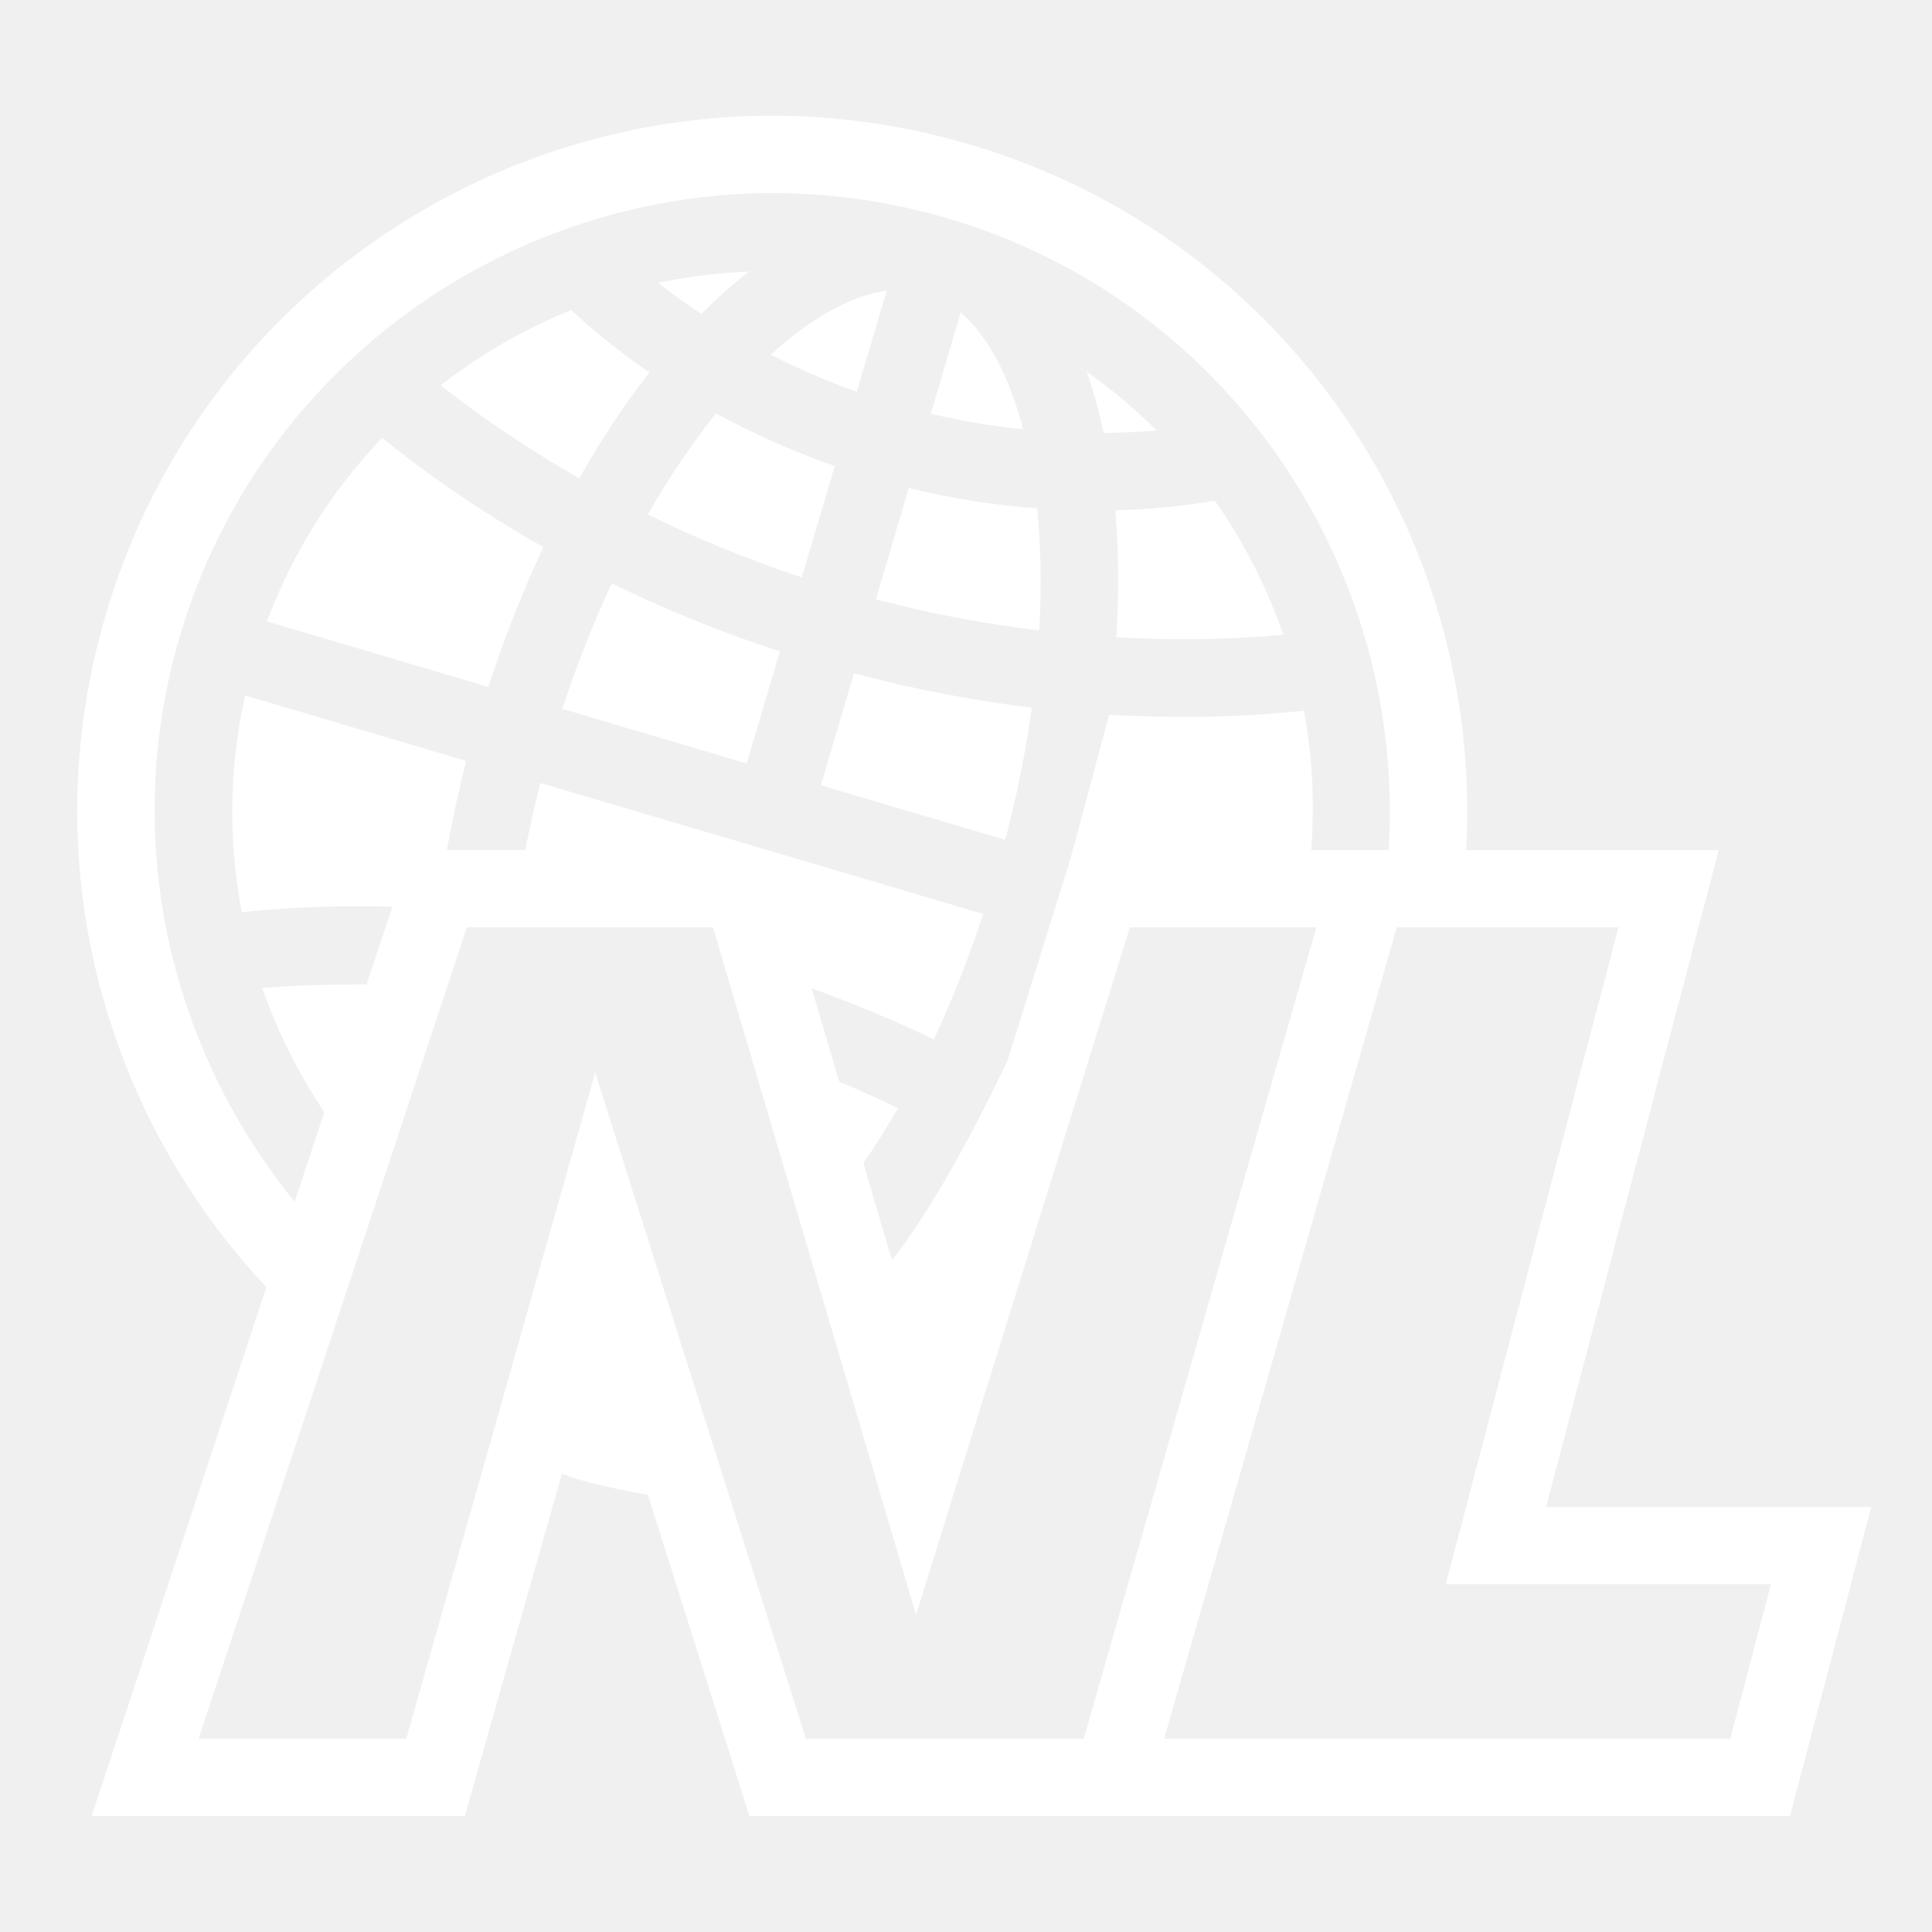
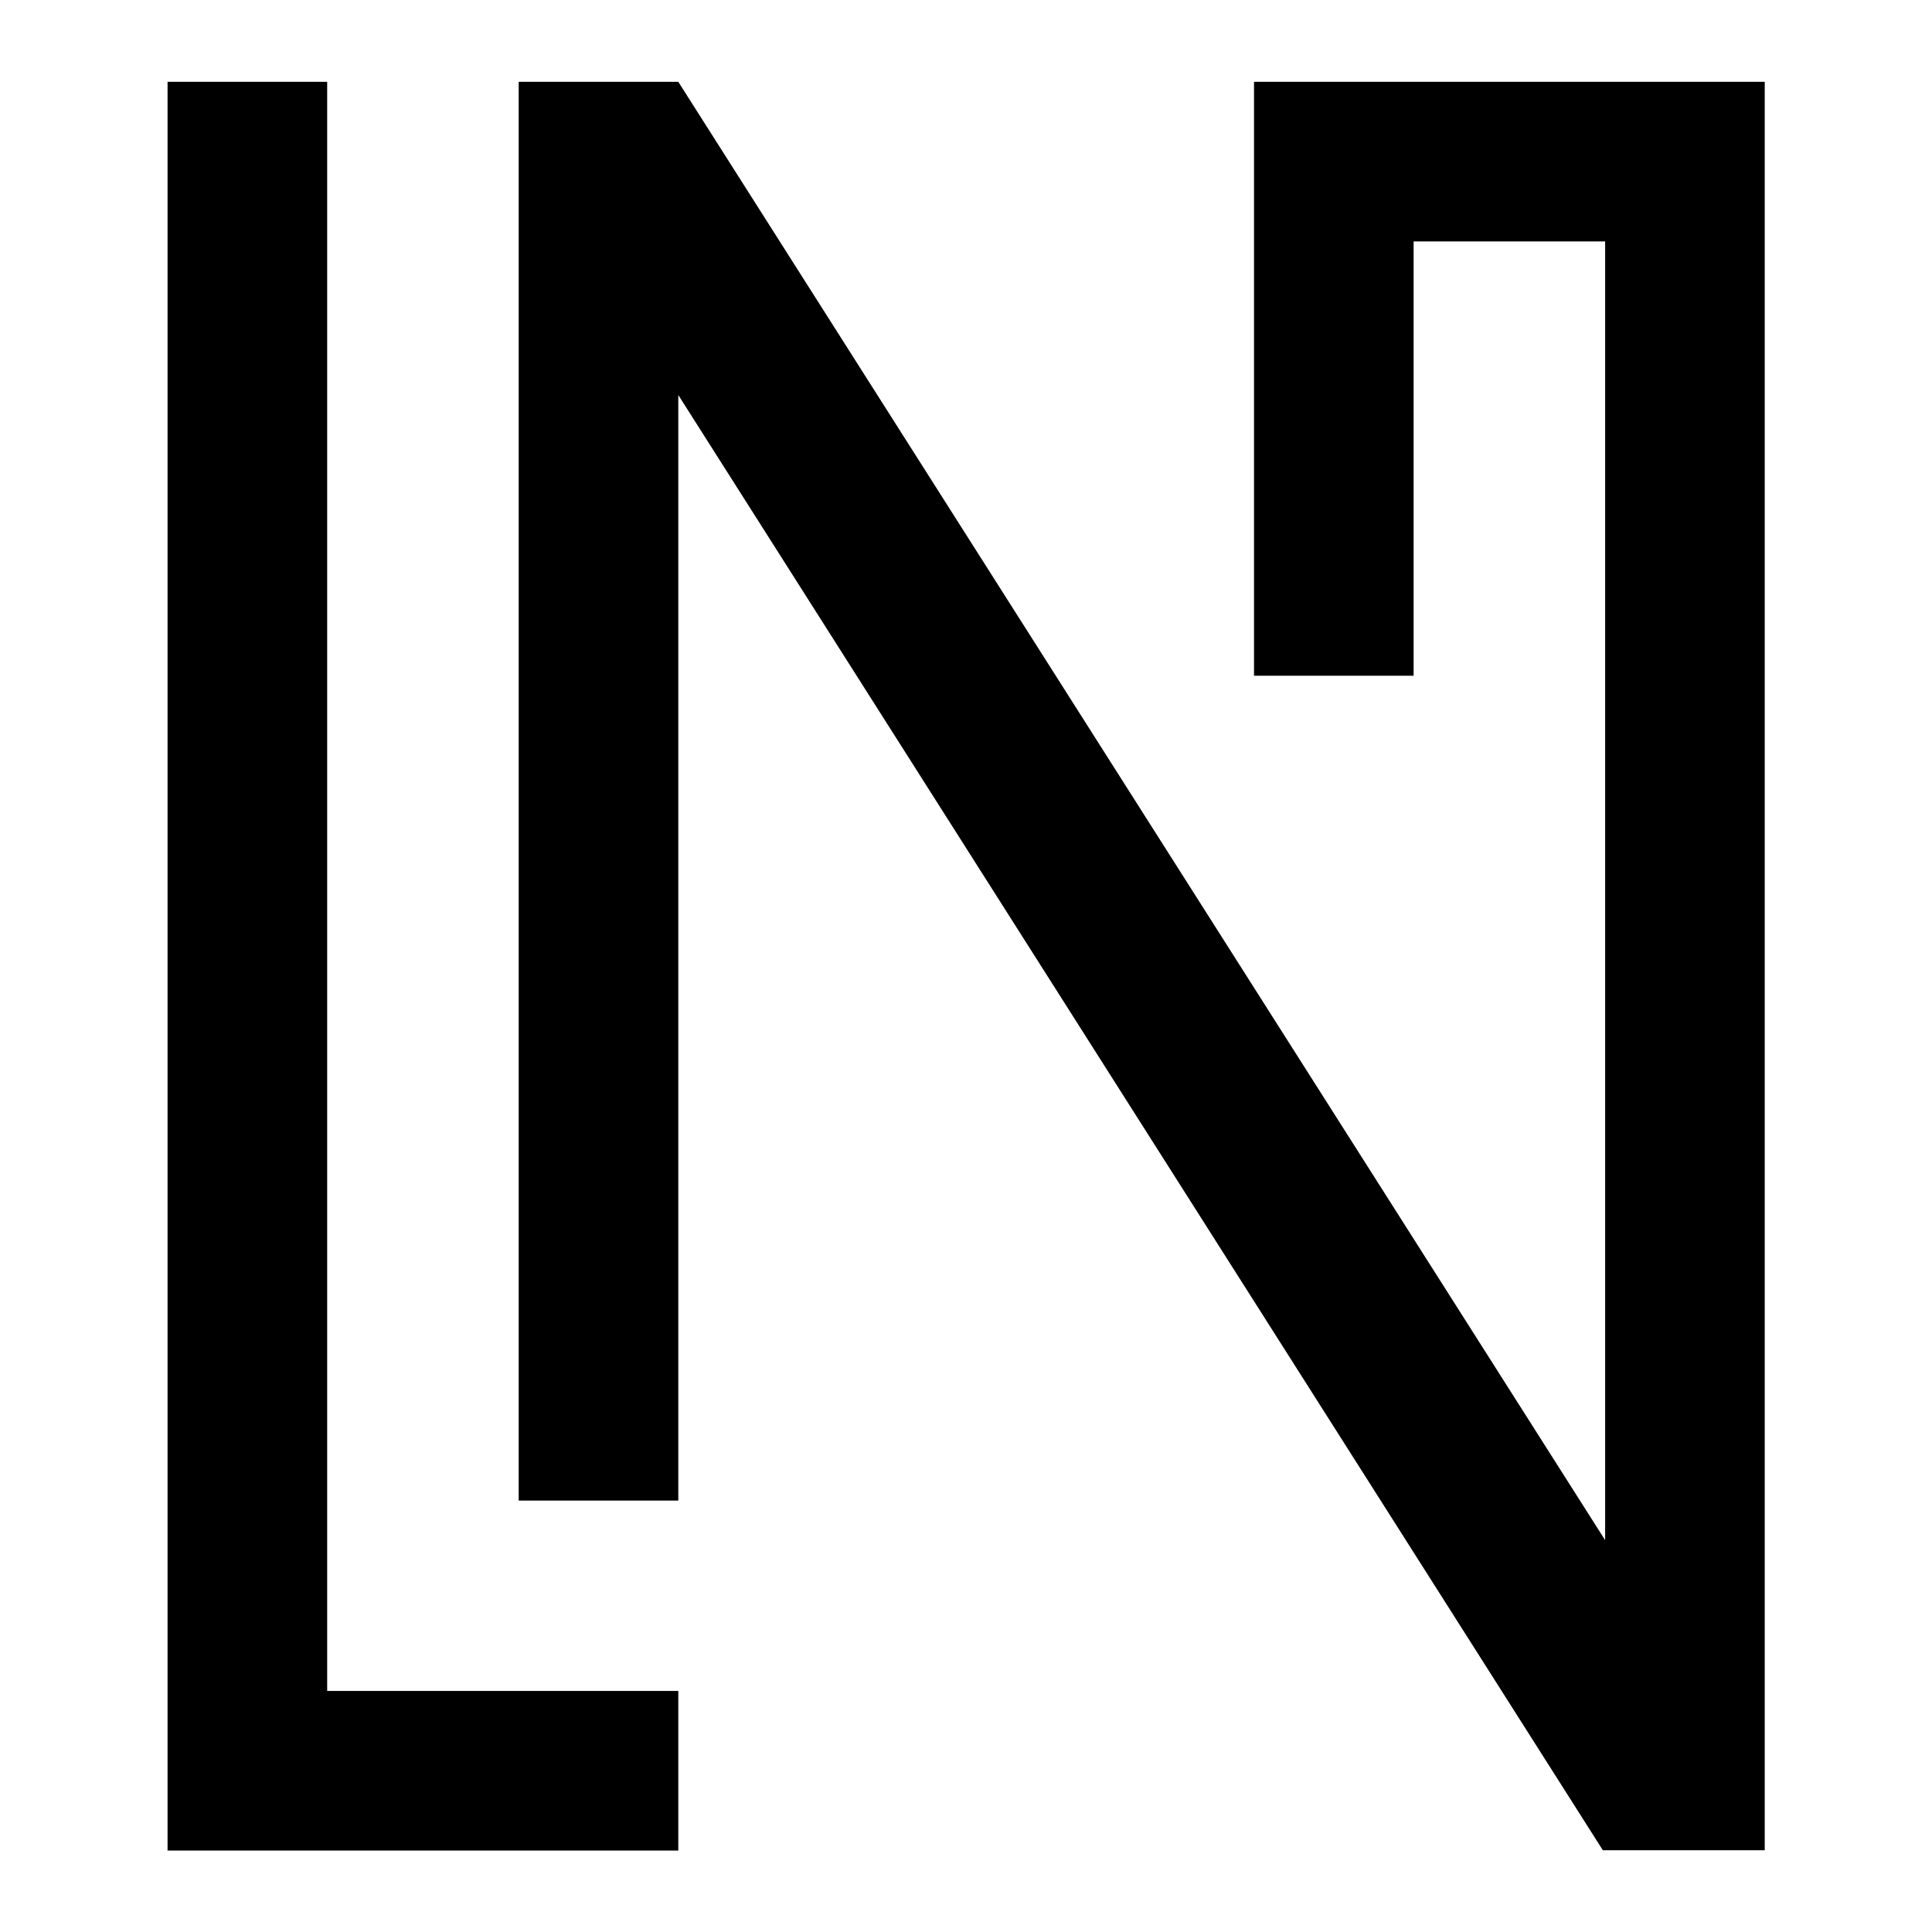
- <svg xmlns="http://www.w3.org/2000/svg" viewBox="0,0,256,256" width="500px" height="500px" fill-rule="nonzero">
-   <g fill="#ffffff" fill-rule="nonzero" stroke="none" stroke-width="1" stroke-linecap="butt" stroke-linejoin="miter" stroke-miterlimit="10" stroke-dasharray="" stroke-dashoffset="0" font-family="none" font-weight="none" font-size="none" text-anchor="none" style="mix-blend-mode: normal">
-     <g transform="scale(5.12,5.12)">
-       <path d="M19.746,2.996c-7.672,0.105 -14.715,5.148 -17.004,12.895c-1.883,6.355 -0.078,12.914 4.152,17.422l-4.523,13.688h9.656l2.516,-8.863c0.117,0.039 0.23,0.086 0.348,0.125c0.625,0.184 1.25,0.312 1.875,0.422l2.629,8.316h26.93l2.102,-8h-8.414l4.469,-17h-6.539c0.461,-8.148 -4.668,-15.844 -12.832,-18.258c-1.789,-0.531 -3.594,-0.77 -5.363,-0.746zM19.781,5c1.57,-0.023 3.172,0.188 4.762,0.656c7.281,2.156 11.852,9.066 11.395,16.344h-2.004c0.09,-1.223 0.035,-2.434 -0.191,-3.609c-1.176,0.133 -2.91,0.23 -5.039,0.105l-1,3.73l-1.625,5.211c-1.121,2.367 -2.18,4.148 -2.996,5.18l-0.738,-2.512c0.301,-0.445 0.602,-0.914 0.891,-1.422c-0.477,-0.238 -0.984,-0.465 -1.516,-0.688l-0.715,-2.418c1.133,0.414 2.207,0.855 3.16,1.324c0.469,-1 0.898,-2.086 1.281,-3.246l-2.406,-0.715l-9.055,-2.676c-0.152,0.59 -0.277,1.164 -0.391,1.734h-2.031c0.141,-0.758 0.301,-1.523 0.504,-2.305l-5.723,-1.695c-0.422,1.895 -0.434,3.797 -0.086,5.609c0.953,-0.105 2.293,-0.184 3.895,-0.141l-0.668,2.012c-1.047,-0.004 -1.992,0.027 -2.695,0.094c0.395,1.137 0.938,2.211 1.602,3.211l-0.766,2.32c-3.227,-3.961 -4.523,-9.391 -2.969,-14.648c2.035,-6.871 8.305,-11.359 15.125,-11.457zM19.387,7.027c-0.797,0.035 -1.582,0.129 -2.352,0.293c0.309,0.242 0.684,0.516 1.113,0.805c0.406,-0.406 0.82,-0.781 1.238,-1.098zM22.949,7.52c-0.914,0.125 -1.949,0.699 -3,1.66c0.66,0.34 1.406,0.668 2.223,0.961zM14.785,8.023c-1.211,0.488 -2.348,1.145 -3.379,1.949c0.832,0.656 2.035,1.52 3.586,2.406c0.57,-1.008 1.176,-1.926 1.816,-2.738c-1,-0.688 -1.68,-1.289 -2.023,-1.617zM24.863,8.086l-0.773,2.621c0.844,0.199 1.645,0.328 2.391,0.402c-0.363,-1.375 -0.918,-2.418 -1.617,-3.023zM28.121,9.613c0.176,0.492 0.32,1.031 0.441,1.594c0.52,-0.008 0.98,-0.031 1.367,-0.066c-0.551,-0.559 -1.16,-1.066 -1.809,-1.527zM18.531,10.699c-0.605,0.754 -1.203,1.629 -1.766,2.617c1.184,0.582 2.52,1.141 3.984,1.625l0.855,-2.879c-1.164,-0.406 -2.188,-0.883 -3.074,-1.363zM9.891,11.332c-1.277,1.332 -2.301,2.934 -2.984,4.75l5.73,1.695c0.422,-1.277 0.895,-2.492 1.426,-3.617c-1.855,-1.051 -3.254,-2.082 -4.172,-2.828zM23.52,12.629l-0.852,2.883c1.496,0.391 2.918,0.648 4.227,0.805c0.066,-1.137 0.043,-2.195 -0.055,-3.16c-1.008,-0.074 -2.125,-0.234 -3.32,-0.527zM31.438,12.953c-0.469,0.086 -1.363,0.223 -2.574,0.254c0.09,1.027 0.098,2.129 0.027,3.285c1.785,0.102 3.266,0.035 4.324,-0.066c-0.434,-1.234 -1.027,-2.406 -1.777,-3.473zM15.832,15.098c-0.465,1 -0.895,2.086 -1.281,3.246l4.773,1.414l0.859,-2.898c-1.605,-0.527 -3.062,-1.129 -4.352,-1.762zM22.102,17.426l-0.859,2.898l4.773,1.41c0.309,-1.18 0.539,-2.328 0.688,-3.418c-1.418,-0.172 -2.969,-0.457 -4.602,-0.891zM12.082,24h6.371l5.254,17.793l0.98,-3.152l4.555,-14.641h4.824l-6.02,21h-7.188l-5.453,-17.242l-4.891,17.242h-5.375zM36.148,24h5.738l-4.469,17h8.414l-1.051,4h-14.652z" />
+ <svg xmlns="http://www.w3.org/2000/svg" width="2000" zoomAndPan="magnify" viewBox="0 0 1500 1500" height="2000" preserveAspectRatio="xMidYMid meet" version="1.0">
+   <defs>
+     <g />
+     <clipPath id="4e8e174338">
+       <path d="M 130 63.508 L 1370.371 63.508 L 1370.371 1436.758 L 130 1436.758 Z M 130 63.508 " clip-rule="nonzero" />
+     </clipPath>
+   </defs>
+   <rect x="-150" width="1800" fill="#ffffff" y="-150" height="1800" fill-opacity="1" />
+   <rect x="-150" width="1800" fill="#ffffff" y="-150" height="1800" fill-opacity="1" />
+   <g clip-path="url(#4e8e174338)">
+     <path fill="#000000" d="M 254.016 1312.844 L 254.016 63.508 L 130.098 63.508 L 130.098 1436.758 L 526.629 1436.758 L 526.629 1312.844 Z M 973.609 63.508 L 973.609 524.652 L 1097.527 524.652 L 1097.527 187.426 L 1246.227 187.426 L 1246.227 1195.789 L 526.629 63.508 L 402.715 63.508 L 402.715 1165.031 L 526.629 1165.031 L 526.629 306.695 L 1244.457 1436.539 L 1370.141 1436.539 L 1370.141 63.508 Z M 973.609 63.508 " fill-opacity="1" fill-rule="nonzero" />
+   </g>
+   <g fill="#ffffff" fill-opacity="1">
+     <g transform="translate(707.3261, 1208.585)">
+       <g>
+         <path d="M 27.406 0 L 2.562 0 L 2.562 -3.531 L 21.25 -30.219 L 3.719 -30.219 L 3.719 -34.25 L 26.938 -34.25 L 26.938 -30.219 L 8.5 -4.031 L 27.406 -4.031 Z M 27.406 0 " />
+       </g>
+     </g>
+   </g>
+   <g fill="#ffffff" fill-opacity="1">
+     <g transform="translate(737.2618, 1208.585)">
+       <g>
+         <path d="M 21.438 -34.812 C 25.938 -34.812 29.43 -33.273 31.922 -30.203 C 34.41 -27.129 35.656 -22.781 35.656 -17.156 C 35.656 -11.531 34.398 -7.16 31.891 -4.047 C 29.379 -0.93 25.895 0.625 21.438 0.625 C 19.207 0.625 17.172 0.211 15.328 -0.609 C 13.484 -1.43 11.938 -2.695 10.688 -4.406 L 10.312 -4.406 L 9.219 0 L 5.5 0 L 5.5 -48.625 L 10.688 -48.625 L 10.688 -36.812 C 10.688 -34.164 10.602 -31.789 10.438 -29.688 L 10.688 -29.688 C 13.102 -33.102 16.688 -34.812 21.438 -34.812 Z M 20.688 -30.469 C 17.145 -30.469 14.594 -29.453 13.031 -27.422 C 11.469 -25.391 10.688 -21.969 10.688 -17.156 C 10.688 -12.344 11.488 -8.898 13.094 -6.828 C 14.695 -4.754 17.27 -3.719 20.812 -3.719 C 24 -3.719 26.375 -4.879 27.938 -7.203 C 29.5 -9.523 30.281 -12.863 30.281 -17.219 C 30.281 -21.676 29.5 -25 27.938 -27.188 C 26.375 -29.375 23.957 -30.469 20.688 -30.469 Z M 20.688 -30.469 " />
+       </g>
+     </g>
+   </g>
+   <g fill="#ffffff" fill-opacity="1">
+     <g transform="translate(776.4782, 1208.585)">
+       <g>
+         <path d="M 10.688 0 L 5.5 0 L 5.5 -34.25 L 10.688 -34.25 Z M 5.062 -43.531 C 5.062 -44.719 5.352 -45.586 5.938 -46.141 C 6.52 -46.691 7.25 -46.969 8.125 -46.969 C 8.957 -46.969 9.676 -46.688 10.281 -46.125 C 10.883 -45.562 11.188 -44.695 11.188 -43.531 C 11.188 -42.363 10.883 -41.492 10.281 -40.922 C 9.676 -40.348 8.957 -40.062 8.125 -40.062 C 7.25 -40.062 6.52 -40.348 5.938 -40.922 C 5.352 -41.492 5.062 -42.363 5.062 -43.531 Z M 5.062 -43.531 " />
+       </g>
    </g>
  </g>
</svg>
